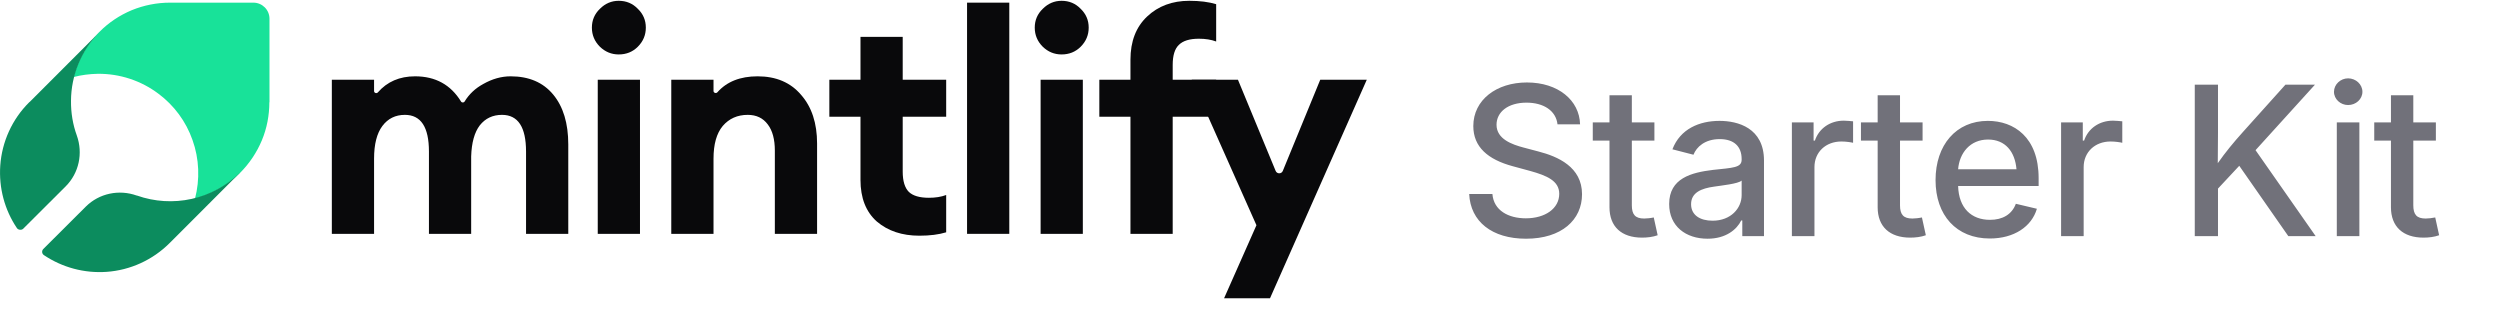
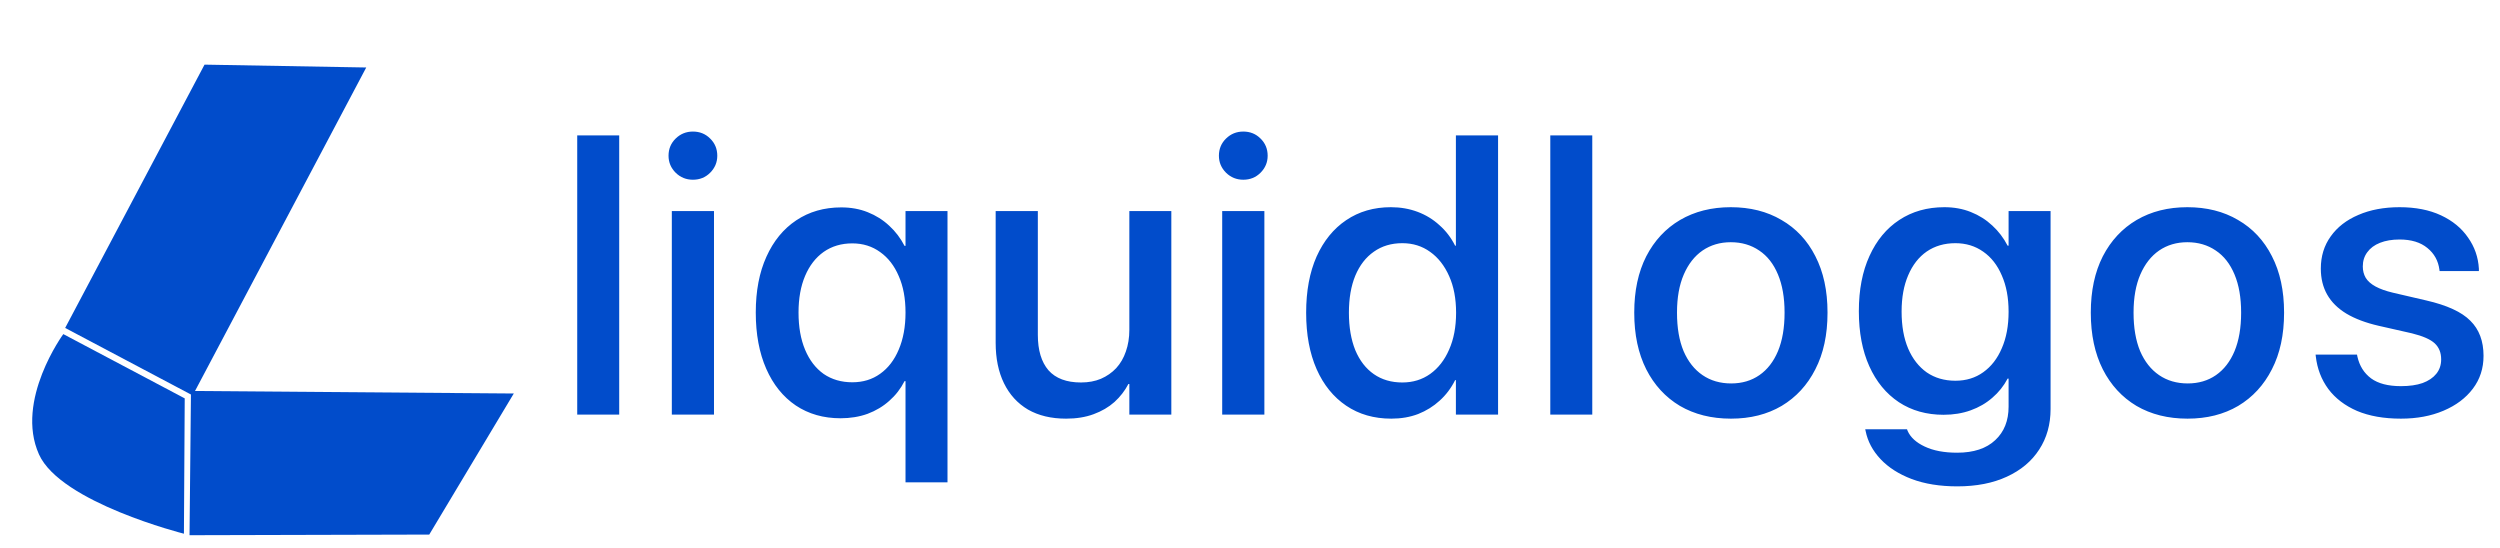
- <svg xmlns="http://www.w3.org/2000/svg" width="180" height="23" viewBox="0 0 180 23" fill="none">
-   <path d="M91.44 21.476H88.133L90.464 16.216L85.802 5.74H89.132L91.847 12.307C91.943 12.536 92.268 12.536 92.362 12.306L95.058 5.74H98.409L91.44 21.476Z" fill="#09090B" />
-   <path d="M81.393 16.837V8.403H79.152V5.74H81.393V4.297C81.393 2.98 81.792 1.944 82.592 1.19C83.391 0.435 84.404 0.058 85.633 0.058C86.387 0.058 87.031 0.139 87.564 0.302V2.988C87.208 2.854 86.794 2.788 86.32 2.788C85.655 2.788 85.174 2.936 84.878 3.232C84.582 3.513 84.434 3.994 84.434 4.674V5.74H87.564V8.403H84.434V16.837H81.393Z" fill="#09090B" />
-   <path d="M76.433 3.92C75.915 3.92 75.463 3.735 75.079 3.365C74.694 2.98 74.502 2.521 74.502 1.989C74.502 1.456 74.694 1.005 75.079 0.635C75.463 0.25 75.915 0.058 76.433 0.058C76.98 0.058 77.438 0.25 77.809 0.635C78.193 1.005 78.386 1.456 78.386 1.989C78.386 2.521 78.193 2.98 77.809 3.365C77.438 3.735 76.98 3.92 76.433 3.92ZM74.924 16.837V5.74H77.964V16.837H74.924Z" fill="#09090B" />
-   <path d="M69.628 16.837V0.191H72.669V16.837H69.628Z" fill="#09090B" />
-   <path d="M66.194 16.97C64.951 16.97 63.93 16.63 63.131 15.949C62.347 15.254 61.955 14.255 61.955 12.953V8.403H59.713V5.74H61.955V2.655H64.995V5.74H68.125V8.403H64.995V12.354C64.995 13.034 65.143 13.523 65.439 13.819C65.735 14.1 66.216 14.24 66.882 14.24C67.355 14.24 67.769 14.174 68.125 14.04V16.726C67.592 16.889 66.948 16.97 66.194 16.97Z" fill="#09090B" />
-   <path d="M48.332 16.837V5.74H51.373V6.551C51.373 6.688 51.559 6.748 51.65 6.646C52.328 5.879 53.293 5.495 54.546 5.495C55.878 5.495 56.921 5.939 57.676 6.827C58.445 7.7 58.83 8.869 58.83 10.334V16.837H55.789V10.844C55.789 10.03 55.619 9.402 55.279 8.958C54.939 8.499 54.458 8.27 53.836 8.27C53.096 8.27 52.497 8.536 52.038 9.069C51.594 9.601 51.373 10.386 51.373 11.421V16.837H48.332Z" fill="#09090B" />
-   <path d="M44.547 3.92C44.029 3.92 43.578 3.735 43.193 3.365C42.809 2.98 42.616 2.521 42.616 1.989C42.616 1.456 42.809 1.005 43.193 0.635C43.578 0.25 44.029 0.058 44.547 0.058C45.095 0.058 45.553 0.25 45.923 0.635C46.308 1.005 46.5 1.456 46.5 1.989C46.5 2.521 46.308 2.98 45.923 3.365C45.553 3.735 45.095 3.92 44.547 3.92ZM43.038 16.837V5.74H46.079V16.837H43.038Z" fill="#09090B" />
-   <path d="M37.875 16.837V10.911C37.875 9.15 37.298 8.27 36.144 8.27C35.478 8.27 34.945 8.521 34.546 9.024C34.161 9.527 33.954 10.275 33.924 11.266V16.837H30.884V10.911C30.884 9.15 30.306 8.27 29.152 8.27C28.472 8.27 27.932 8.536 27.532 9.069C27.133 9.601 26.933 10.386 26.933 11.421V16.837H23.892V5.74H26.933V6.559C26.933 6.695 27.116 6.755 27.206 6.652C27.878 5.881 28.771 5.495 29.885 5.495C31.349 5.495 32.452 6.1 33.193 7.309C33.252 7.404 33.395 7.403 33.454 7.307C33.774 6.78 34.219 6.361 34.79 6.05C35.441 5.68 36.099 5.495 36.765 5.495C38.082 5.495 39.103 5.932 39.828 6.805C40.553 7.678 40.916 8.876 40.916 10.4V16.837H37.875Z" fill="#09090B" />
-   <path d="M19.403 7.362V1.35C19.403 0.705 18.879 0.191 18.244 0.191H12.235C11.291 0.191 10.357 0.378 9.487 0.733C8.618 1.098 7.824 1.621 7.16 2.295L7.114 2.341C6.235 3.23 5.609 4.333 5.291 5.548C5.861 5.399 6.45 5.324 7.039 5.314C8.609 5.296 10.151 5.801 11.403 6.745C12.534 7.586 13.394 8.746 13.861 10.083C14.347 11.438 14.403 12.916 14.039 14.309C15.244 13.991 16.356 13.364 17.244 12.486L17.291 12.439C17.954 11.775 18.487 10.98 18.851 10.111C19.216 9.241 19.393 8.306 19.393 7.362H19.403Z" fill="#18E299" />
-   <path d="M5.112 7.26C5.121 5.416 5.857 3.646 7.151 2.324L2.151 7.326C2.133 7.344 2.114 7.354 2.095 7.372C0.876 8.583 0.14 10.204 0.019 11.918C-0.092 13.52 0.327 15.103 1.22 16.426C1.306 16.552 1.537 16.593 1.667 16.472L4.73 13.417C5.689 12.458 5.987 11.033 5.531 9.757C5.242 8.965 5.103 8.117 5.112 7.26Z" fill="#0C8C5E" />
-   <path d="M17.262 12.44C16.303 13.38 15.102 14.032 13.799 14.321C12.486 14.61 11.127 14.526 9.861 14.079C9.861 14.079 9.851 14.079 9.842 14.079C8.567 13.622 7.142 13.921 6.183 14.871L3.12 17.926C2.99 18.056 3.009 18.27 3.167 18.373C4.489 19.258 6.072 19.686 7.673 19.574C9.386 19.453 10.997 18.717 12.216 17.497L12.263 17.451L17.262 12.449V12.44Z" fill="#0C8C5E" />
-   <text x="105" y="17" font-family="Inter, ui-sans-serif, system-ui, -apple-system, sans-serif" font-size="15" font-weight="500" fill="#71717A" letter-spacing="-0.01em">Starter Kit</text>
+ <svg xmlns="http://www.w3.org/2000/svg" width="607" height="133" viewBox="0 0 607 133" fill="none">
+   <path d="M88.922 16.386L49.659 15.694L15.821 79.623L46.777 96.009L88.922 16.386Z" fill="#014CCB" />
+   <path d="M44.851 96.725L15.37 81.12C15.37 81.12 3.58 97.227 9.465 110.326C14.728 122.043 44.656 129.584 44.656 129.584L44.851 96.725Z" fill="#014CCB" />
+   <path d="M124.748 95.542L104.221 129.795L46.018 129.948L46.369 94.924L124.748 95.542Z" fill="#014CCB" />
+   <path d="M140.15 100.662V32.881H150.343V100.662H140.15ZM163.118 100.662V51.247H173.358V100.662H163.118ZM168.238 43.638C166.61 43.638 165.216 43.074 164.058 41.947C162.899 40.788 162.32 39.41 162.32 37.813C162.32 36.153 162.899 34.76 164.058 33.633C165.216 32.505 166.61 31.942 168.238 31.942C169.898 31.942 171.291 32.505 172.419 33.633C173.577 34.76 174.157 36.153 174.157 37.813C174.157 39.41 173.577 40.788 172.419 41.947C171.291 43.074 169.898 43.638 168.238 43.638ZM219.859 117.103V92.536H219.624C218.685 94.384 217.448 95.981 215.913 97.327C214.41 98.674 212.657 99.723 210.653 100.475C208.648 101.195 206.456 101.555 204.076 101.555C199.943 101.555 196.326 100.522 193.226 98.455C190.126 96.357 187.73 93.382 186.039 89.53C184.348 85.678 183.502 81.138 183.502 75.908V75.861C183.502 70.631 184.364 66.122 186.086 62.333C187.808 58.512 190.219 55.569 193.32 53.502C196.451 51.404 200.099 50.355 204.264 50.355C206.613 50.355 208.758 50.746 210.7 51.529C212.672 52.312 214.41 53.408 215.913 54.817C217.417 56.195 218.654 57.823 219.624 59.702H219.859V51.247H230.052V117.103H219.859ZM206.942 92.818C209.541 92.818 211.796 92.129 213.706 90.751C215.647 89.373 217.15 87.416 218.215 84.88C219.311 82.312 219.859 79.321 219.859 75.908V75.861C219.859 72.448 219.311 69.504 218.215 67.03C217.15 64.525 215.647 62.583 213.706 61.206C211.764 59.796 209.51 59.092 206.942 59.092C204.28 59.092 201.963 59.781 199.99 61.158C198.048 62.536 196.545 64.478 195.48 66.983C194.416 69.488 193.883 72.448 193.883 75.861V75.908C193.883 79.384 194.416 82.39 195.48 84.927C196.545 87.463 198.048 89.42 199.99 90.798C201.963 92.145 204.28 92.818 206.942 92.818ZM258.845 101.649C255.243 101.649 252.159 100.913 249.591 99.441C247.054 97.938 245.113 95.809 243.766 93.053C242.42 90.297 241.747 87.025 241.747 83.236V51.247H251.987V81.31C251.987 85.036 252.848 87.902 254.57 89.906C256.324 91.879 258.954 92.865 262.461 92.865C264.278 92.865 265.89 92.567 267.3 91.972C268.74 91.346 269.977 90.485 271.01 89.389C272.044 88.262 272.827 86.915 273.359 85.349C273.923 83.752 274.205 81.999 274.205 80.088V51.247H284.398V100.662H274.205V93.241H273.97C273.124 94.869 271.997 96.325 270.588 97.609C269.179 98.862 267.488 99.848 265.515 100.569C263.573 101.289 261.35 101.649 258.845 101.649ZM296.75 100.662V51.247H306.99V100.662H296.75ZM301.87 43.638C300.241 43.638 298.848 43.074 297.689 41.947C296.53 40.788 295.951 39.41 295.951 37.813C295.951 36.153 296.53 34.76 297.689 33.633C298.848 32.505 300.241 31.942 301.87 31.942C303.529 31.942 304.923 32.505 306.05 33.633C307.209 34.76 307.788 36.153 307.788 37.813C307.788 39.41 307.209 40.788 306.05 41.947C304.923 43.074 303.529 43.638 301.87 43.638ZM337.802 101.649C333.606 101.649 329.957 100.6 326.857 98.502C323.757 96.404 321.361 93.444 319.67 89.624C317.979 85.772 317.134 81.216 317.134 75.955V75.908C317.134 70.647 317.979 66.106 319.67 62.286C321.393 58.465 323.788 55.522 326.857 53.455C329.957 51.357 333.574 50.308 337.708 50.308C340.025 50.308 342.186 50.684 344.19 51.435C346.194 52.187 347.964 53.267 349.498 54.676C351.064 56.054 352.332 57.714 353.303 59.655H353.491V32.881H363.731V100.662H353.491V92.301H353.303C352.332 94.243 351.079 95.903 349.545 97.28C348.042 98.658 346.304 99.739 344.331 100.522C342.358 101.273 340.182 101.649 337.802 101.649ZM340.479 92.865C343.047 92.865 345.302 92.176 347.243 90.798C349.216 89.389 350.751 87.416 351.847 84.88C352.974 82.343 353.538 79.368 353.538 75.955V75.908C353.538 72.495 352.974 69.535 351.847 67.03C350.719 64.494 349.185 62.536 347.243 61.158C345.302 59.749 343.047 59.045 340.479 59.045C337.817 59.045 335.516 59.734 333.574 61.111C331.633 62.458 330.13 64.4 329.065 66.936C328.032 69.441 327.515 72.432 327.515 75.908V75.955C327.515 79.431 328.032 82.453 329.065 85.021C330.13 87.557 331.633 89.499 333.574 90.845C335.516 92.192 337.817 92.865 340.479 92.865ZM376.411 100.662V32.881H386.604V100.662H376.411ZM420.282 101.649C415.553 101.649 411.42 100.616 407.881 98.549C404.374 96.451 401.65 93.491 399.708 89.671C397.766 85.819 396.796 81.247 396.796 75.955V75.861C396.796 70.6 397.766 66.059 399.708 62.239C401.681 58.418 404.421 55.475 407.928 53.408C411.467 51.341 415.569 50.308 420.235 50.308C424.932 50.308 429.035 51.341 432.542 53.408C436.08 55.444 438.821 58.371 440.762 62.192C442.735 66.012 443.721 70.569 443.721 75.861V75.955C443.721 81.278 442.735 85.85 440.762 89.671C438.821 93.491 436.096 96.451 432.589 98.549C429.082 100.616 424.979 101.649 420.282 101.649ZM420.329 93.1C422.959 93.1 425.245 92.427 427.187 91.08C429.129 89.734 430.632 87.792 431.696 85.255C432.761 82.688 433.293 79.587 433.293 75.955V75.861C433.293 72.26 432.761 69.191 431.696 66.654C430.632 64.087 429.113 62.145 427.14 60.83C425.167 59.483 422.865 58.81 420.235 58.81C417.636 58.81 415.35 59.483 413.377 60.83C411.435 62.176 409.917 64.118 408.821 66.654C407.725 69.191 407.177 72.26 407.177 75.861V75.955C407.177 79.587 407.709 82.688 408.774 85.255C409.87 87.792 411.404 89.734 413.377 91.08C415.35 92.427 417.667 93.1 420.329 93.1ZM475.238 118.089C471.011 118.089 467.315 117.494 464.153 116.304C461.021 115.114 458.5 113.502 456.59 111.466C454.68 109.431 453.474 107.16 452.973 104.655L452.879 104.232H463.025L463.166 104.608C463.855 106.174 465.233 107.442 467.3 108.413C469.398 109.415 472.028 109.916 475.191 109.916C479.199 109.916 482.284 108.898 484.445 106.863C486.605 104.859 487.686 102.15 487.686 98.737V91.926H487.451C486.512 93.71 485.275 95.261 483.74 96.576C482.237 97.891 480.483 98.909 478.479 99.629C476.475 100.349 474.283 100.709 471.903 100.709C467.769 100.709 464.153 99.692 461.052 97.656C457.952 95.589 455.557 92.677 453.866 88.919C452.175 85.162 451.329 80.715 451.329 75.579V75.532C451.329 70.365 452.19 65.903 453.913 62.145C455.635 58.356 458.046 55.444 461.146 53.408C464.278 51.341 467.926 50.308 472.091 50.308C474.44 50.308 476.585 50.699 478.526 51.482C480.499 52.265 482.237 53.361 483.74 54.77C485.243 56.148 486.48 57.776 487.451 59.655H487.686V51.247H497.879V99.3C497.879 103.058 496.955 106.346 495.107 109.165C493.291 111.983 490.676 114.175 487.263 115.741C483.881 117.306 479.873 118.089 475.238 118.089ZM474.768 92.442C477.368 92.442 479.622 91.753 481.532 90.376C483.474 88.998 484.977 87.056 486.042 84.551C487.138 82.046 487.686 79.102 487.686 75.72V75.673C487.686 72.291 487.138 69.363 486.042 66.889C484.977 64.384 483.474 62.458 481.532 61.111C479.591 59.734 477.336 59.045 474.768 59.045C472.107 59.045 469.789 59.718 467.816 61.065C465.875 62.411 464.372 64.337 463.307 66.842C462.242 69.316 461.71 72.244 461.71 75.626V75.673C461.71 79.149 462.242 82.14 463.307 84.645C464.372 87.119 465.875 89.045 467.816 90.422C469.789 91.769 472.107 92.442 474.768 92.442ZM531.134 101.649C526.405 101.649 522.271 100.616 518.733 98.549C515.226 96.451 512.501 93.491 510.56 89.671C508.618 85.819 507.647 81.247 507.647 75.955V75.861C507.647 70.6 508.618 66.059 510.56 62.239C512.532 58.418 515.273 55.475 518.78 53.408C522.318 51.341 526.421 50.308 531.087 50.308C535.784 50.308 539.886 51.341 543.393 53.408C546.932 55.444 549.672 58.371 551.614 62.192C553.587 66.012 554.573 70.569 554.573 75.861V75.955C554.573 81.278 553.587 85.85 551.614 89.671C549.672 93.491 546.948 96.451 543.44 98.549C539.933 100.616 535.831 101.649 531.134 101.649ZM531.181 93.1C533.811 93.1 536.097 92.427 538.039 91.08C539.98 89.734 541.483 87.792 542.548 85.255C543.613 82.688 544.145 79.587 544.145 75.955V75.861C544.145 72.26 543.613 69.191 542.548 66.654C541.483 64.087 539.964 62.145 537.992 60.83C536.019 59.483 533.717 58.81 531.087 58.81C528.487 58.81 526.201 59.483 524.229 60.83C522.287 62.176 520.768 64.118 519.672 66.654C518.576 69.191 518.028 72.26 518.028 75.861V75.955C518.028 79.587 518.561 82.688 519.625 85.255C520.721 87.792 522.256 89.734 524.229 91.08C526.201 92.427 528.519 93.1 531.181 93.1ZM582.943 101.649C578.809 101.649 575.255 101.023 572.28 99.77C569.336 98.486 567.019 96.717 565.328 94.462C563.637 92.176 562.619 89.53 562.275 86.524L562.228 86.101H572.28L572.374 86.571C572.875 88.825 573.986 90.595 575.709 91.879C577.431 93.131 579.842 93.757 582.943 93.757C585.009 93.757 586.763 93.507 588.203 93.006C589.644 92.474 590.756 91.722 591.539 90.751C592.321 89.781 592.713 88.622 592.713 87.275V87.228C592.713 85.631 592.196 84.347 591.163 83.376C590.129 82.406 588.282 81.592 585.62 80.934L577.541 79.102C574.409 78.382 571.794 77.395 569.696 76.143C567.629 74.89 566.079 73.356 565.046 71.539C564.013 69.723 563.496 67.625 563.496 65.245V65.198C563.496 62.223 564.294 59.624 565.892 57.401C567.489 55.146 569.728 53.408 572.609 52.187C575.49 50.934 578.825 50.308 582.614 50.308C586.497 50.308 589.848 50.965 592.666 52.281C595.484 53.596 597.676 55.397 599.242 57.682C600.839 59.937 601.716 62.458 601.873 65.245V65.809H592.337L592.29 65.48C592.008 63.319 591.038 61.566 589.378 60.219C587.718 58.841 585.463 58.152 582.614 58.152C580.797 58.152 579.216 58.418 577.87 58.951C576.523 59.483 575.49 60.25 574.769 61.252C574.049 62.223 573.689 63.366 573.689 64.681V64.728C573.689 65.731 573.924 66.639 574.394 67.453C574.895 68.267 575.693 68.972 576.789 69.567C577.885 70.162 579.294 70.663 581.017 71.07L589.096 72.949C594.138 74.107 597.708 75.751 599.806 77.881C601.935 79.979 603 82.813 603 86.383V86.43C603 89.436 602.139 92.082 600.416 94.368C598.694 96.654 596.314 98.439 593.277 99.723C590.27 101.007 586.826 101.649 582.943 101.649Z" fill="#014CCB" />
</svg>
